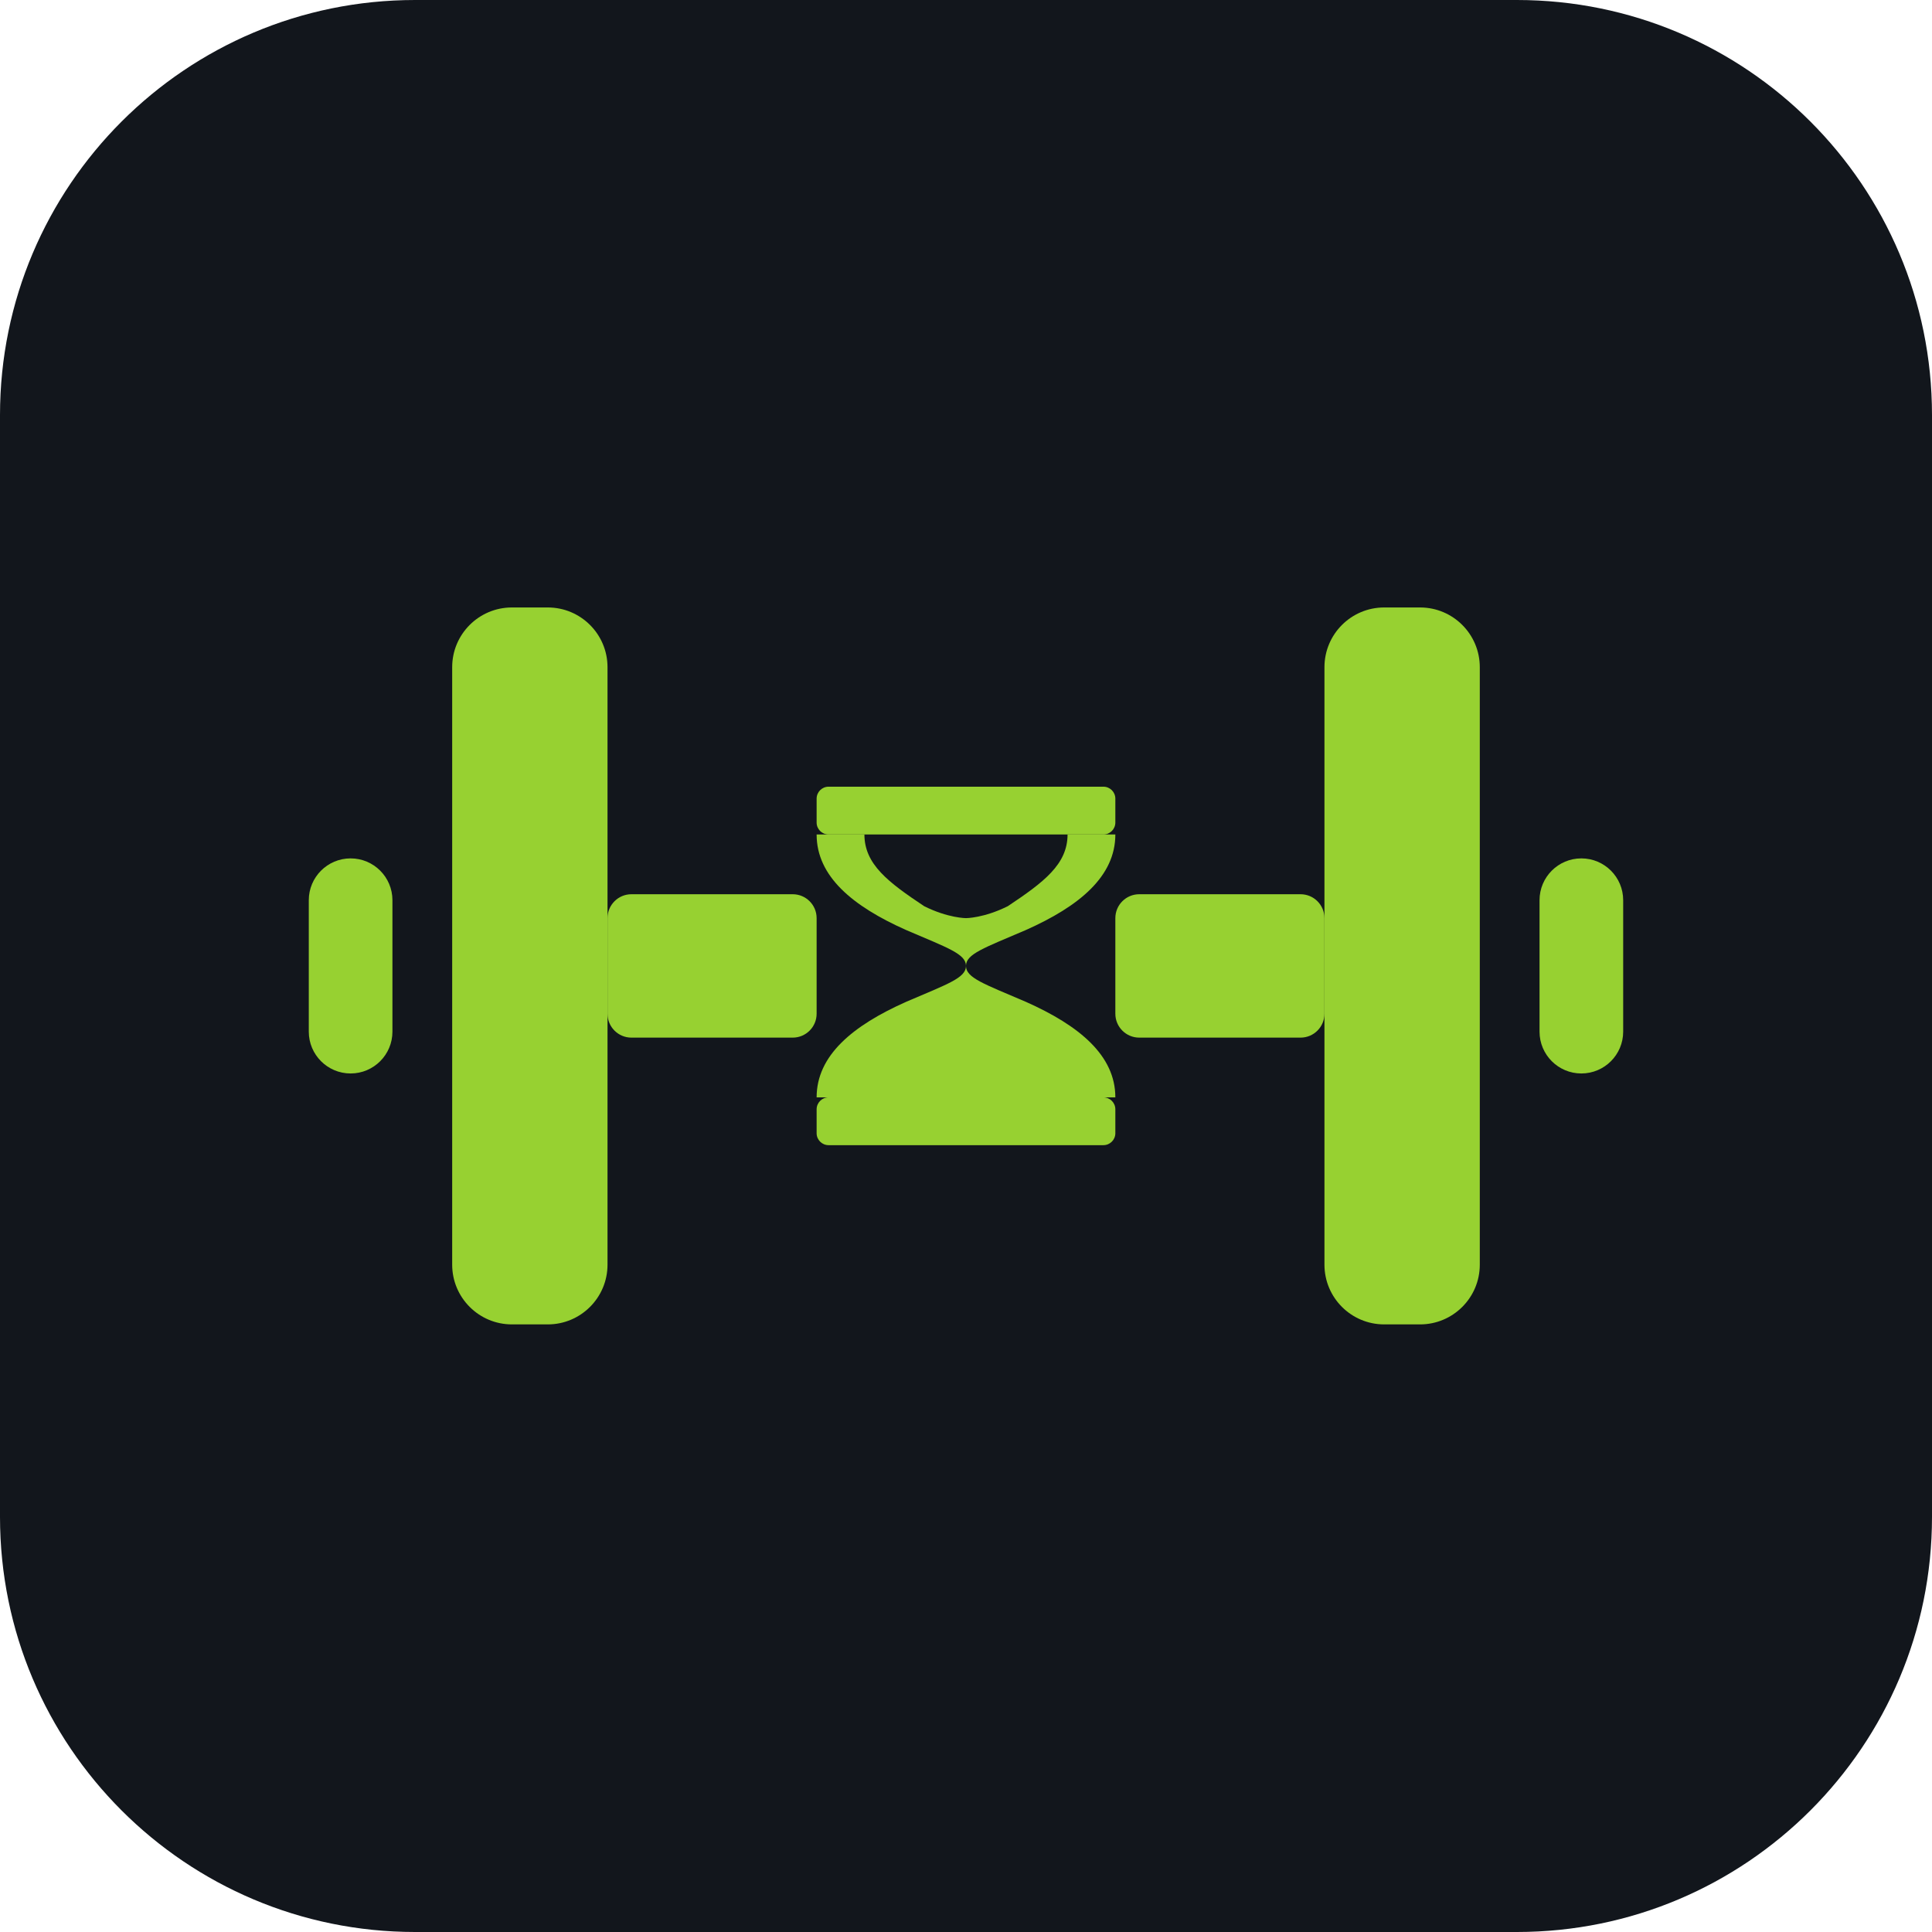
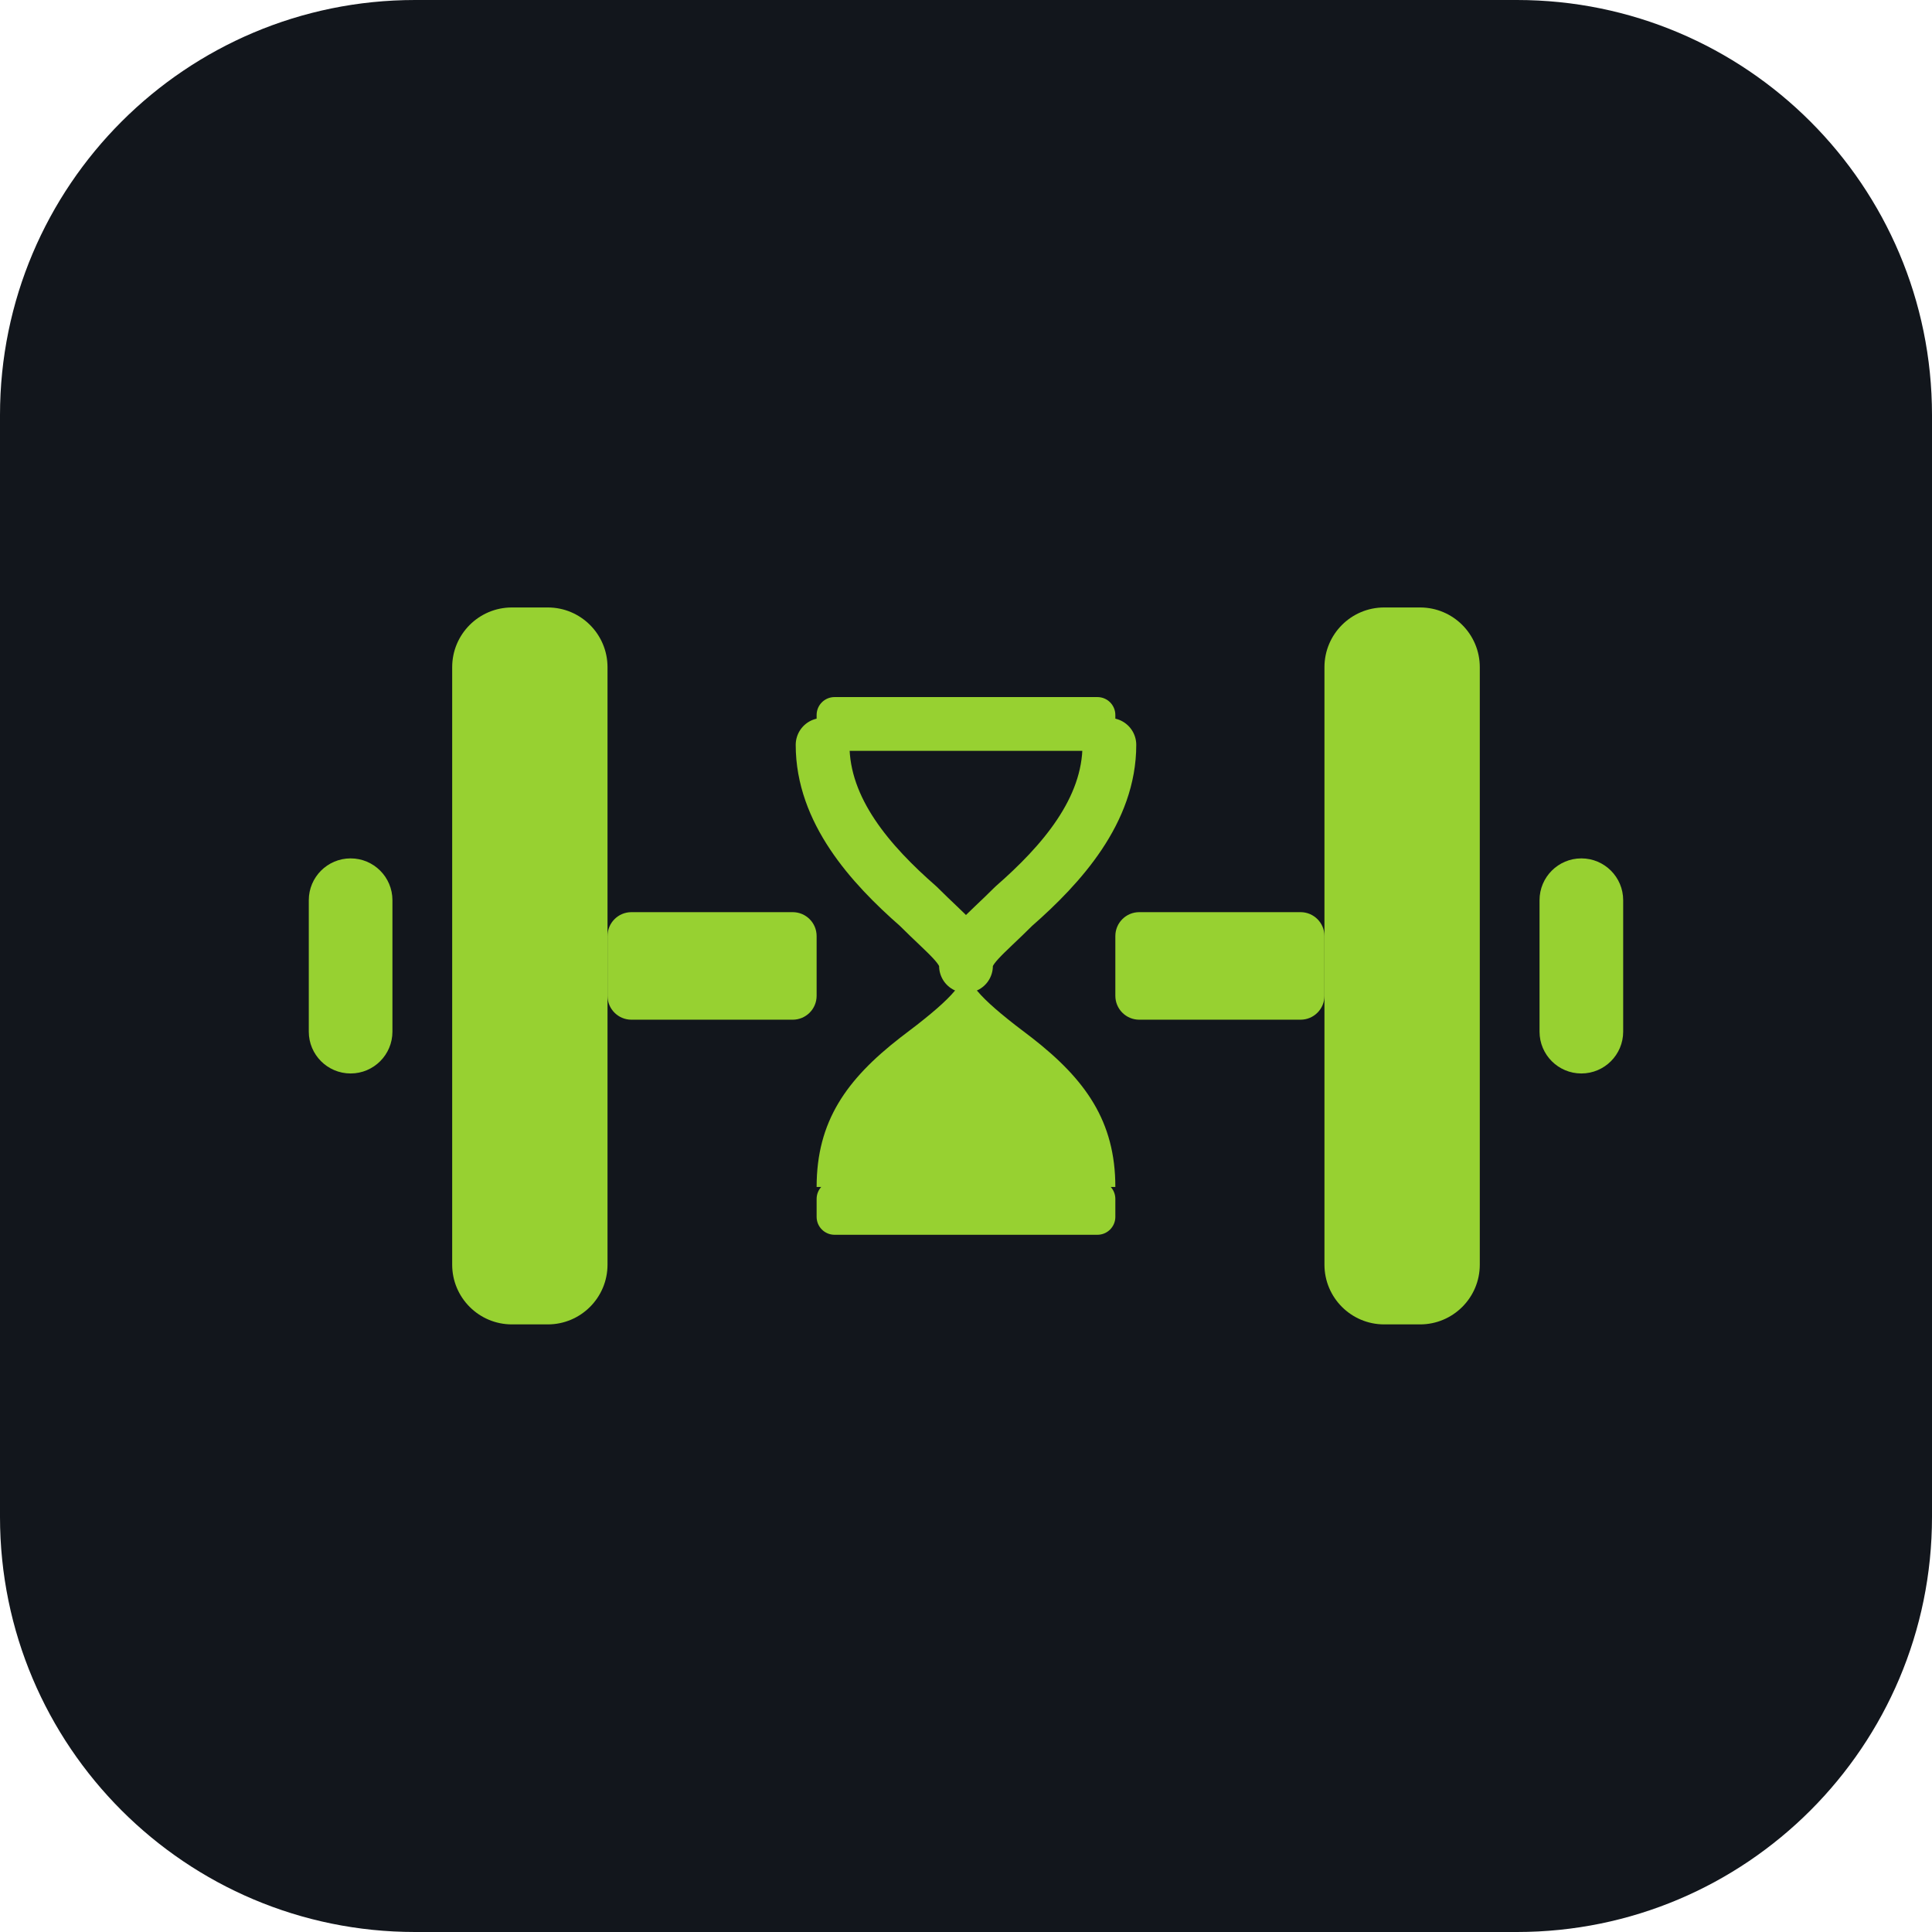
<svg xmlns="http://www.w3.org/2000/svg" viewBox="0 0 512 512">
  <rect width="512" height="512" rx="110" fill="#12161C" />
  <g transform="translate(66,145.15) scale(1.5833)" fill="#97D131">
    <rect x="10" y="52" width="14" height="36" rx="7" />
    <rect x="34" y="10" width="26" height="120" rx="10" />
    <rect x="180" y="10" width="26" height="120" rx="10" />
    <rect x="216" y="52" width="14" height="36" rx="7" />
-     <rect x="60" y="58" width="35" height="24" rx="4" />
-     <rect x="145" y="58" width="35" height="24" rx="4" />
-     <rect x="95" y="40" width="50" height="8" rx="2" />
-     <rect x="95" y="92" width="50" height="8" rx="2" />
-     <path fill-rule="evenodd" d="M95,48 L145,48 C145,55 139,60 130,64 C123,67 120,68 120,70 C120,68 117,67 110,64 C101,60 95,55 95,48 Z          M103,48 L137,48 C137,53 133,56 127,60 C123,62 120,62 120,62 C120,62 117,62 113,60 C107,56 103,53 103,48 Z" />
-     <path d="M95,92 L145,92 C145,85 139,80 130,76 C123,73 120,72 120,70 C120,72 117,73 110,76 C101,80 95,85 95,92 Z" />
+     <rect x="60" y="61" width="35" height="18" rx="4" />
+     <rect x="145" y="61" width="35" height="18" rx="4" />
+     <rect x="95" y="25" width="50" height="9" rx="3" />
+     <rect x="95" y="106" width="50" height="9" rx="3" />
+     <path fill="none" stroke="#97D131" stroke-width="9" stroke-linecap="round" stroke-linejoin="round" d="M96,33 C96,44 104,53 112,60 C117,65 120,67 120,70 C120,67 123,65 128,60 C136,53 144,44 144,33" />
+     <path d="M120,70 C120,73 117,76 109,82 C100,89 95,96 95,107 L145,107 C145,96 140,89 131,82 C123,76 120,73 120,70 Z" />
  </g>
</svg>
